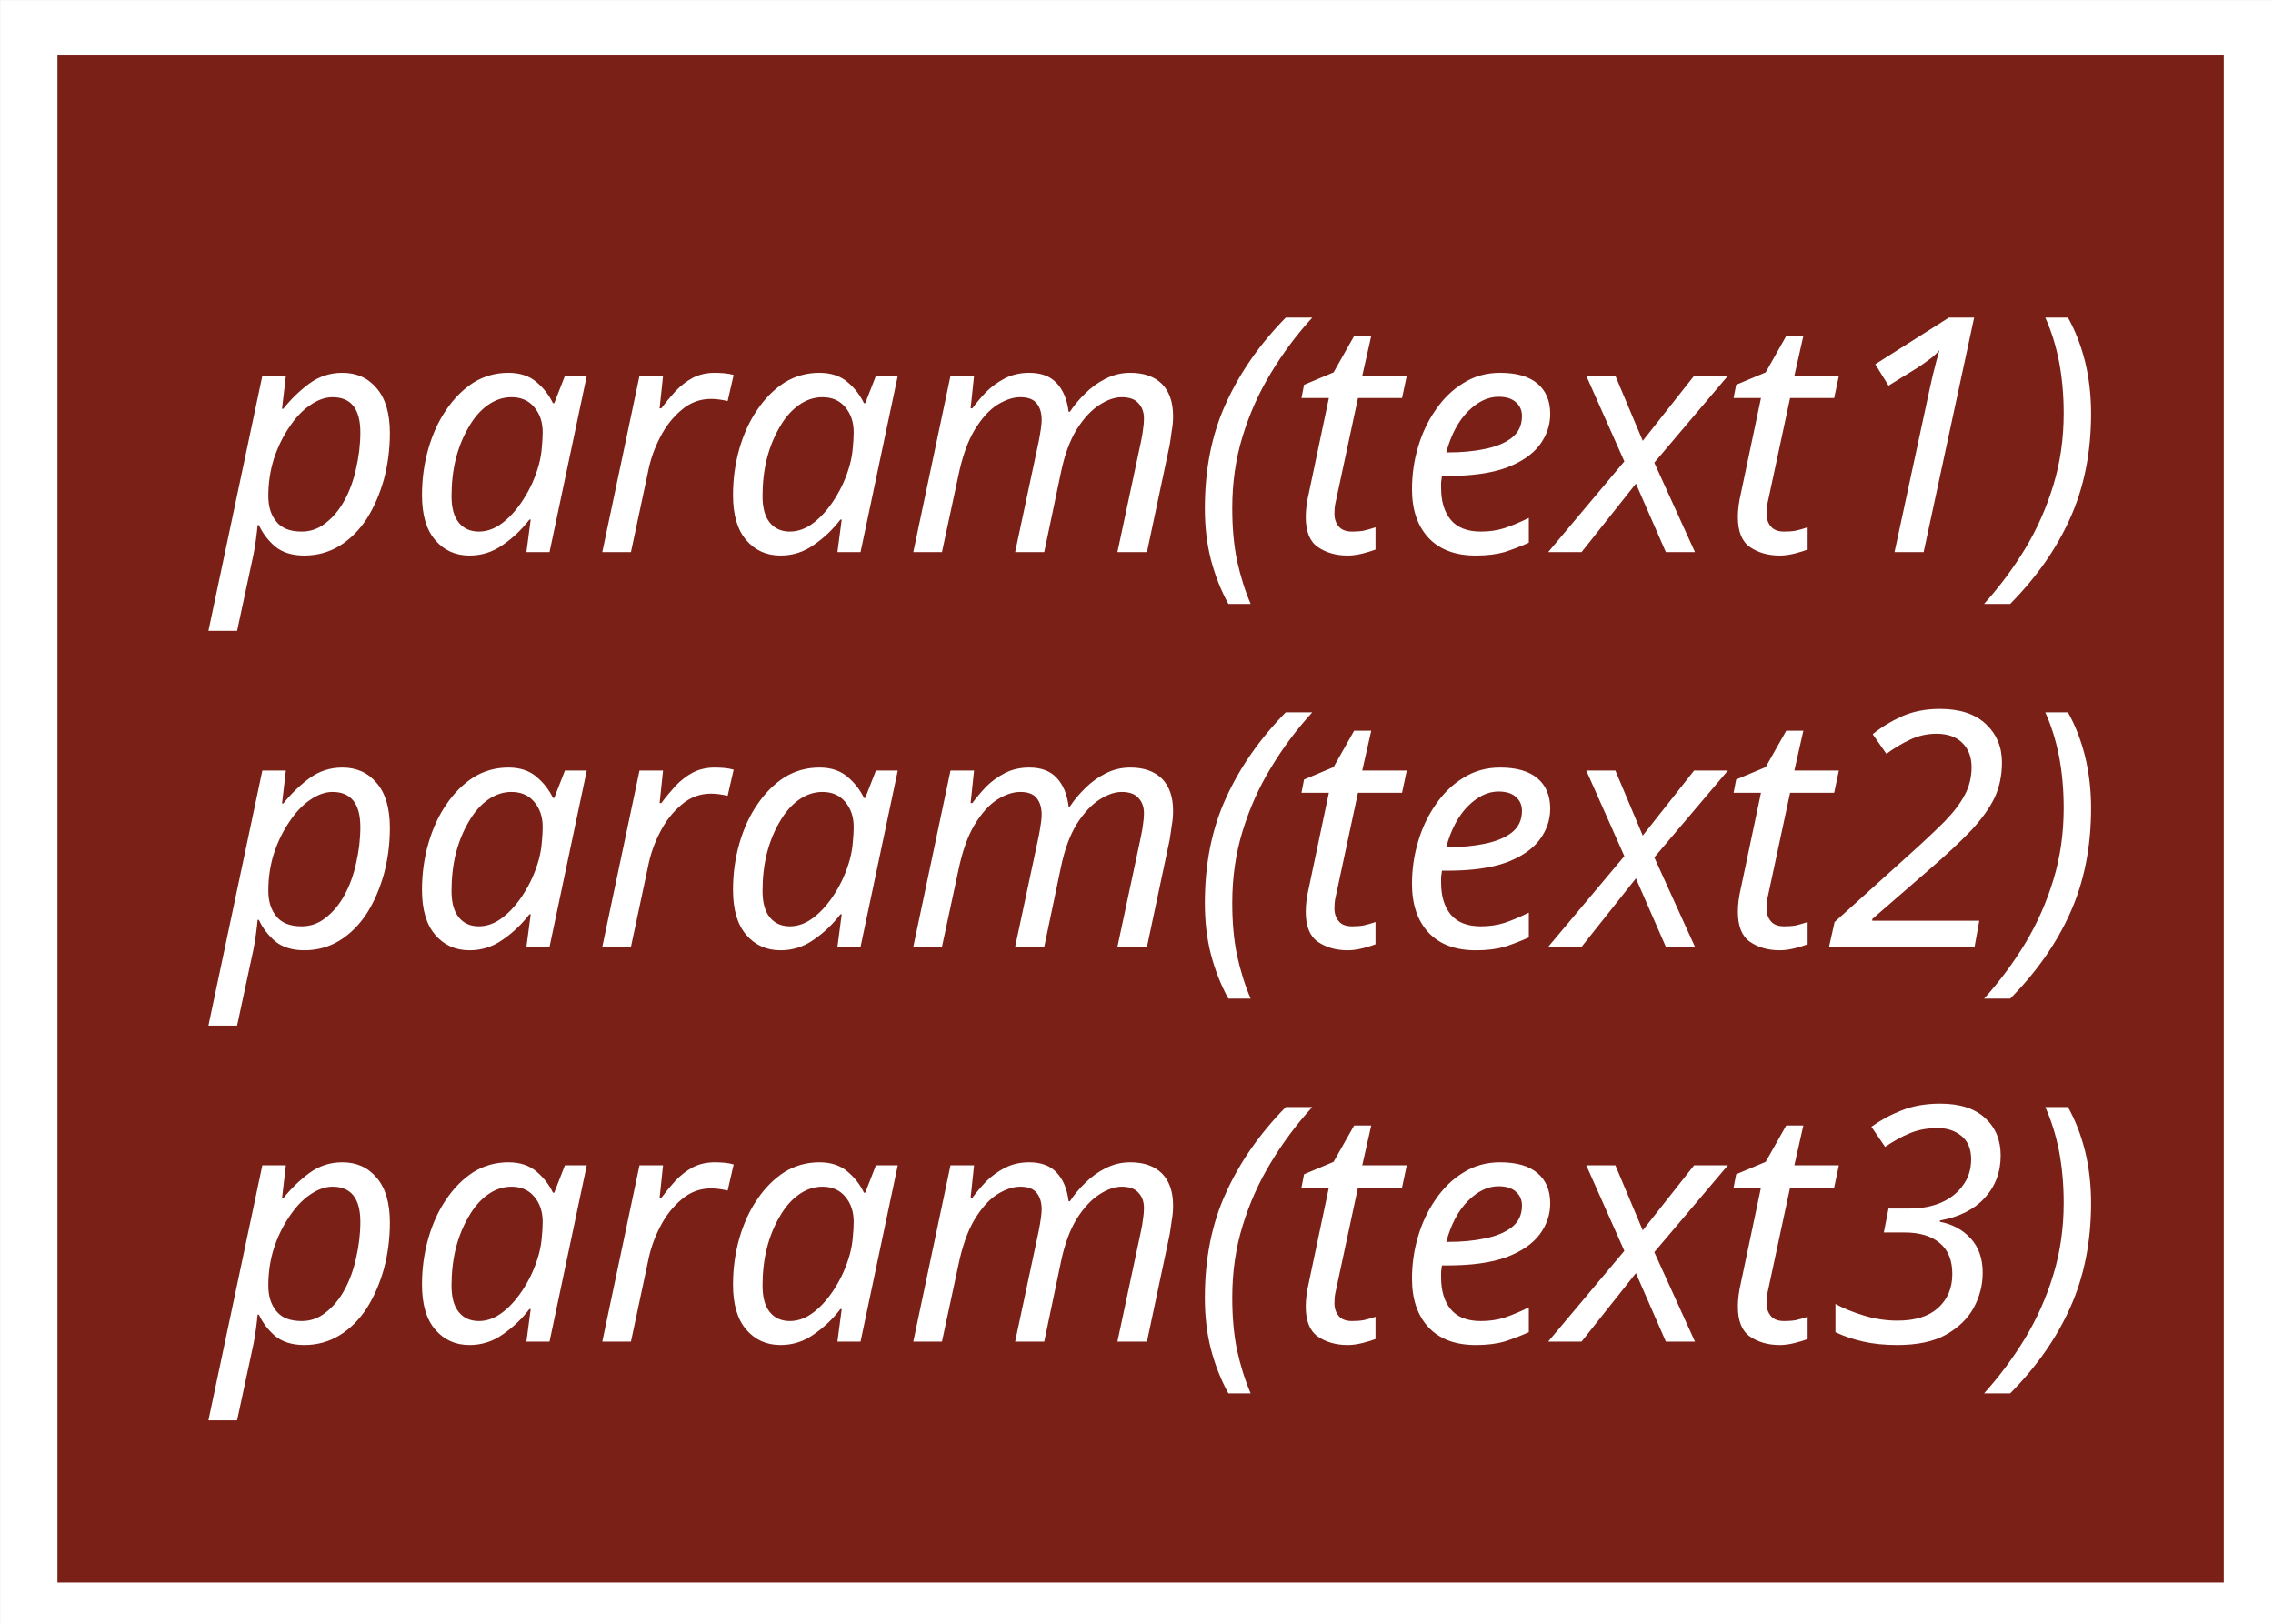
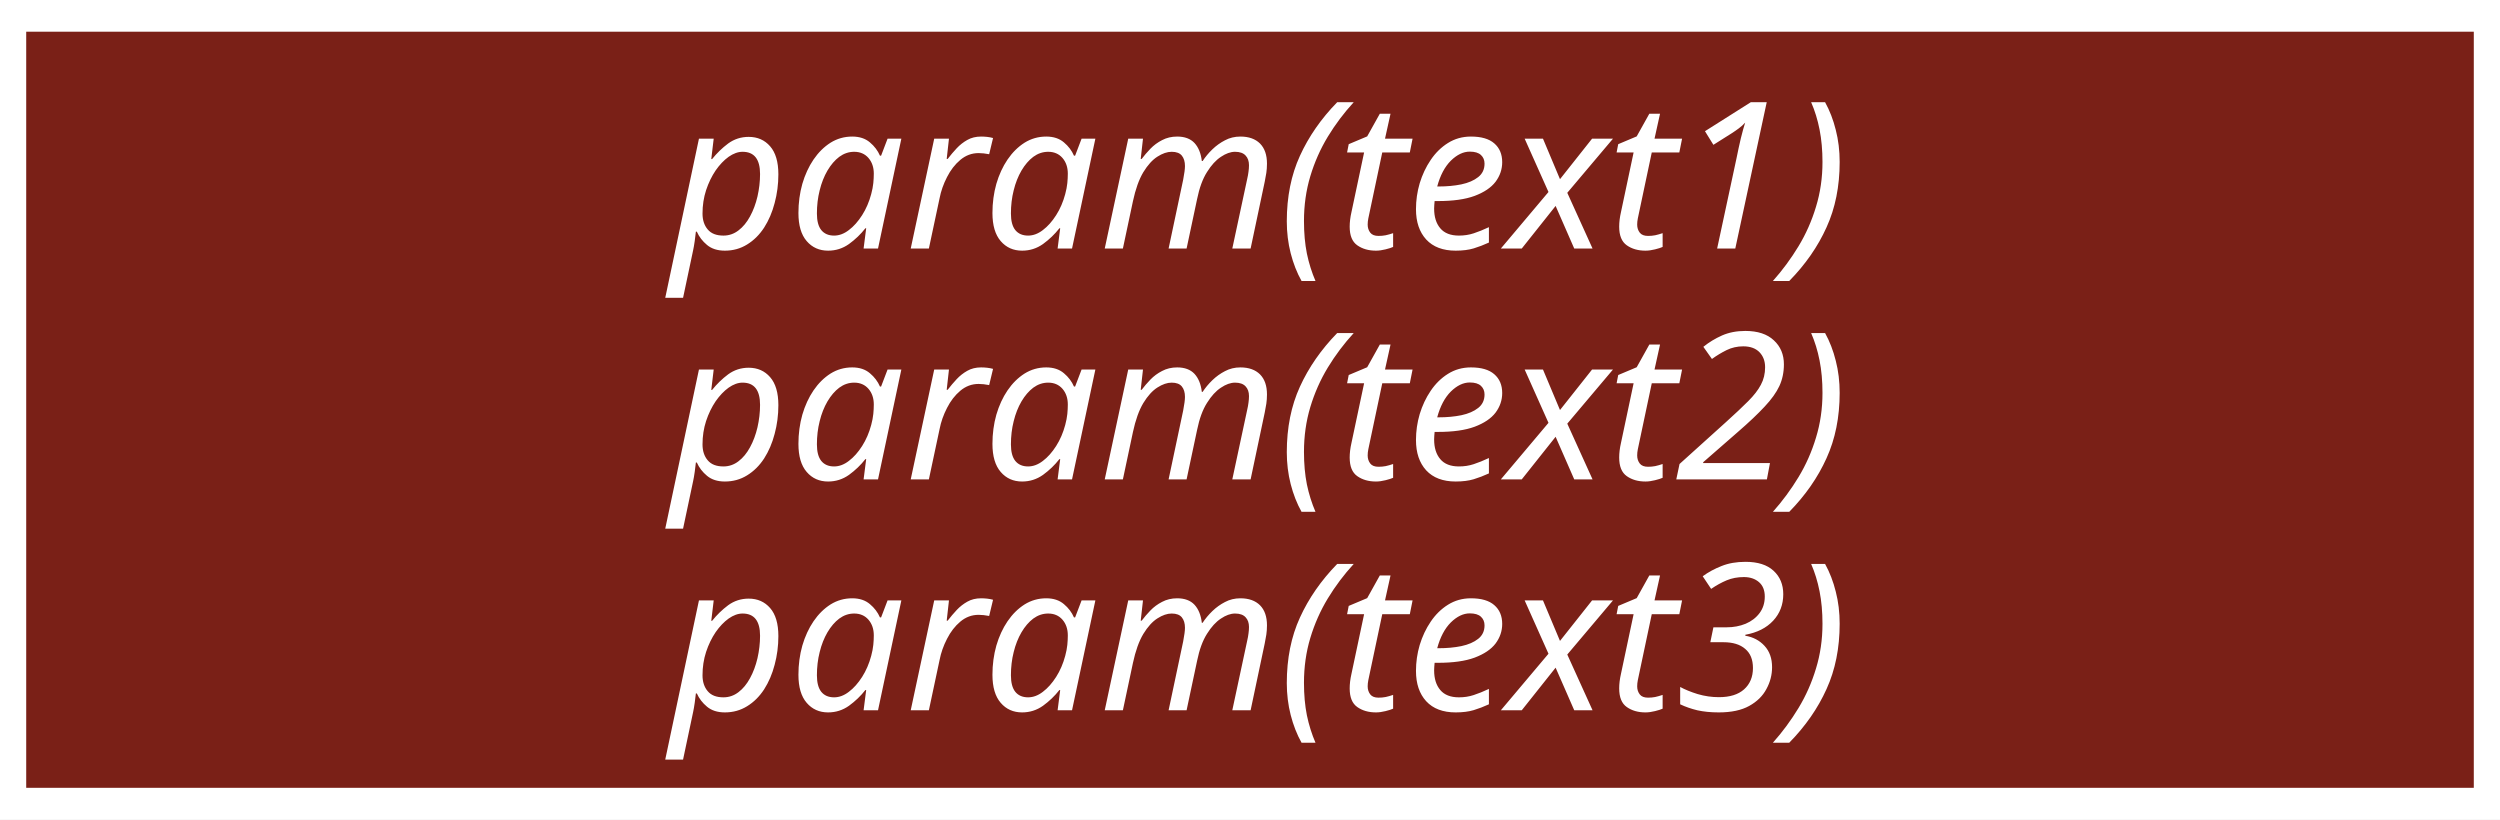
- <svg xmlns="http://www.w3.org/2000/svg" width="82.986" height="59.273" viewBox="0 0 82.986 59.273" version="1.1" xml:space="preserve" style="clip-rule:evenodd;fill-rule:evenodd" id="svg26288">
+ <svg xmlns="http://www.w3.org/2000/svg" width="144.667" height="47.422" viewBox="0 0 144.667 47.422" version="1.1" xml:space="preserve" style="clip-rule:evenodd;fill-rule:evenodd" id="svg26288">
  <defs id="defs26292" />
-   <rect style="fill:#ffffff;fill-opacity:1;stroke-width:1.599;paint-order:markers fill stroke" id="rect37005" width="83.082" height="59.382" x="0.015" y="0.013" />
-   <g id="svg_13" transform="matrix(0.171495,0,0,0.171495,-30.36353,-21.81193)">
-     <g id="svg_8" transform="matrix(0.981125,0,0,0.979665,8.77162,7.635776)">
-       <rect x="183.982" y="134.093" width="470.06" height="331.814" style="fill:#7a2017;fill-rule:nonzero" id="rect26281" />
+   <g id="g935" transform="scale(0.600278)">
+     <g id="g3885">
+       <rect style="fill:#ffffff;fill-opacity:1;stroke:none;stroke-width:2.664;stroke-opacity:1;paint-order:markers fill stroke" id="rect32430" width="241" height="79" x="0" y="0" />
+       <rect style="fill:#7a2017;fill-opacity:1;stroke-width:2.013;paint-order:markers fill stroke" id="rect11978" width="235.947" height="72.889" x="2.527" y="3.056" />
+       <text xml:space="default" dominant-baseline="middle" text-anchor="middle" font-family="sans-serif" font-size="19.772px" id="svg_14-8" y="17.099" x="121.364" fill="#ffffff" style="clip-rule:evenodd;fill-rule:evenodd;stroke-width:0.282">
+         <tspan style="font-style:italic;font-variant:normal;font-weight:normal;font-stretch:normal;font-family:sans-serif;-inkscape-font-specification:'sans-serif Italic';stroke-width:0.282" id="tspan34346-3">param(text1)</tspan>
+       </text>
+       <text xml:space="default" dominant-baseline="middle" text-anchor="middle" font-family="sans-serif" font-size="19.772px" id="svg_14-6-9" y="39.355" x="121.364" fill="#ffffff" style="clip-rule:evenodd;fill-rule:evenodd;stroke-width:0.282">
+         <tspan style="font-style:italic;font-variant:normal;font-weight:normal;font-stretch:normal;font-family:sans-serif;-inkscape-font-specification:'sans-serif Italic';stroke-width:0.282" id="tspan34346-5">param(text2)</tspan>
+       </text>
+       <text xml:space="default" dominant-baseline="middle" text-anchor="middle" font-family="sans-serif" font-size="19.772px" id="svg_14-4" y="61.612" x="121.364" fill="#ffffff" style="clip-rule:evenodd;fill-rule:evenodd;stroke-width:0.282">
+         <tspan style="font-style:italic;font-variant:normal;font-weight:normal;font-stretch:normal;font-family:sans-serif;-inkscape-font-specification:'sans-serif Italic';stroke-width:0.282" id="tspan34346-8">param(text3)</tspan>
+       </text>
    </g>
  </g>
-   <text xml:space="default" dominant-baseline="middle" text-anchor="middle" font-family="sans-serif" font-size="12.005px" id="svg_14" y="15.993" x="42.358" fill="#ffffff" style="stroke-width:0.171">
-     <tspan style="font-style:italic;font-variant:normal;font-weight:normal;font-stretch:normal;font-family:sans-serif;-inkscape-font-specification:'sans-serif Italic'" id="tspan34346">param(text1)</tspan>
-   </text>
-   <text xml:space="default" dominant-baseline="middle" text-anchor="middle" font-family="sans-serif" font-size="12.005px" id="svg_14-6" y="30.402" x="42.358" fill="#ffffff" style="clip-rule:evenodd;fill-rule:evenodd;stroke-width:0.171">
-     <tspan style="font-style:italic;font-variant:normal;font-weight:normal;font-stretch:normal;font-family:sans-serif;-inkscape-font-specification:'sans-serif Italic'" id="tspan34346-6">param(text2)</tspan>
-   </text>
-   <text xml:space="default" dominant-baseline="middle" text-anchor="middle" font-family="sans-serif" font-size="12.005px" id="svg_14-6-3" y="44.811" x="42.358" fill="#ffffff" style="clip-rule:evenodd;fill-rule:evenodd;stroke-width:0.171">
-     <tspan style="font-style:italic;font-variant:normal;font-weight:normal;font-stretch:normal;font-family:sans-serif;-inkscape-font-specification:'sans-serif Italic'" id="tspan34346-6-9">param(text3)</tspan>
-   </text>
</svg>
